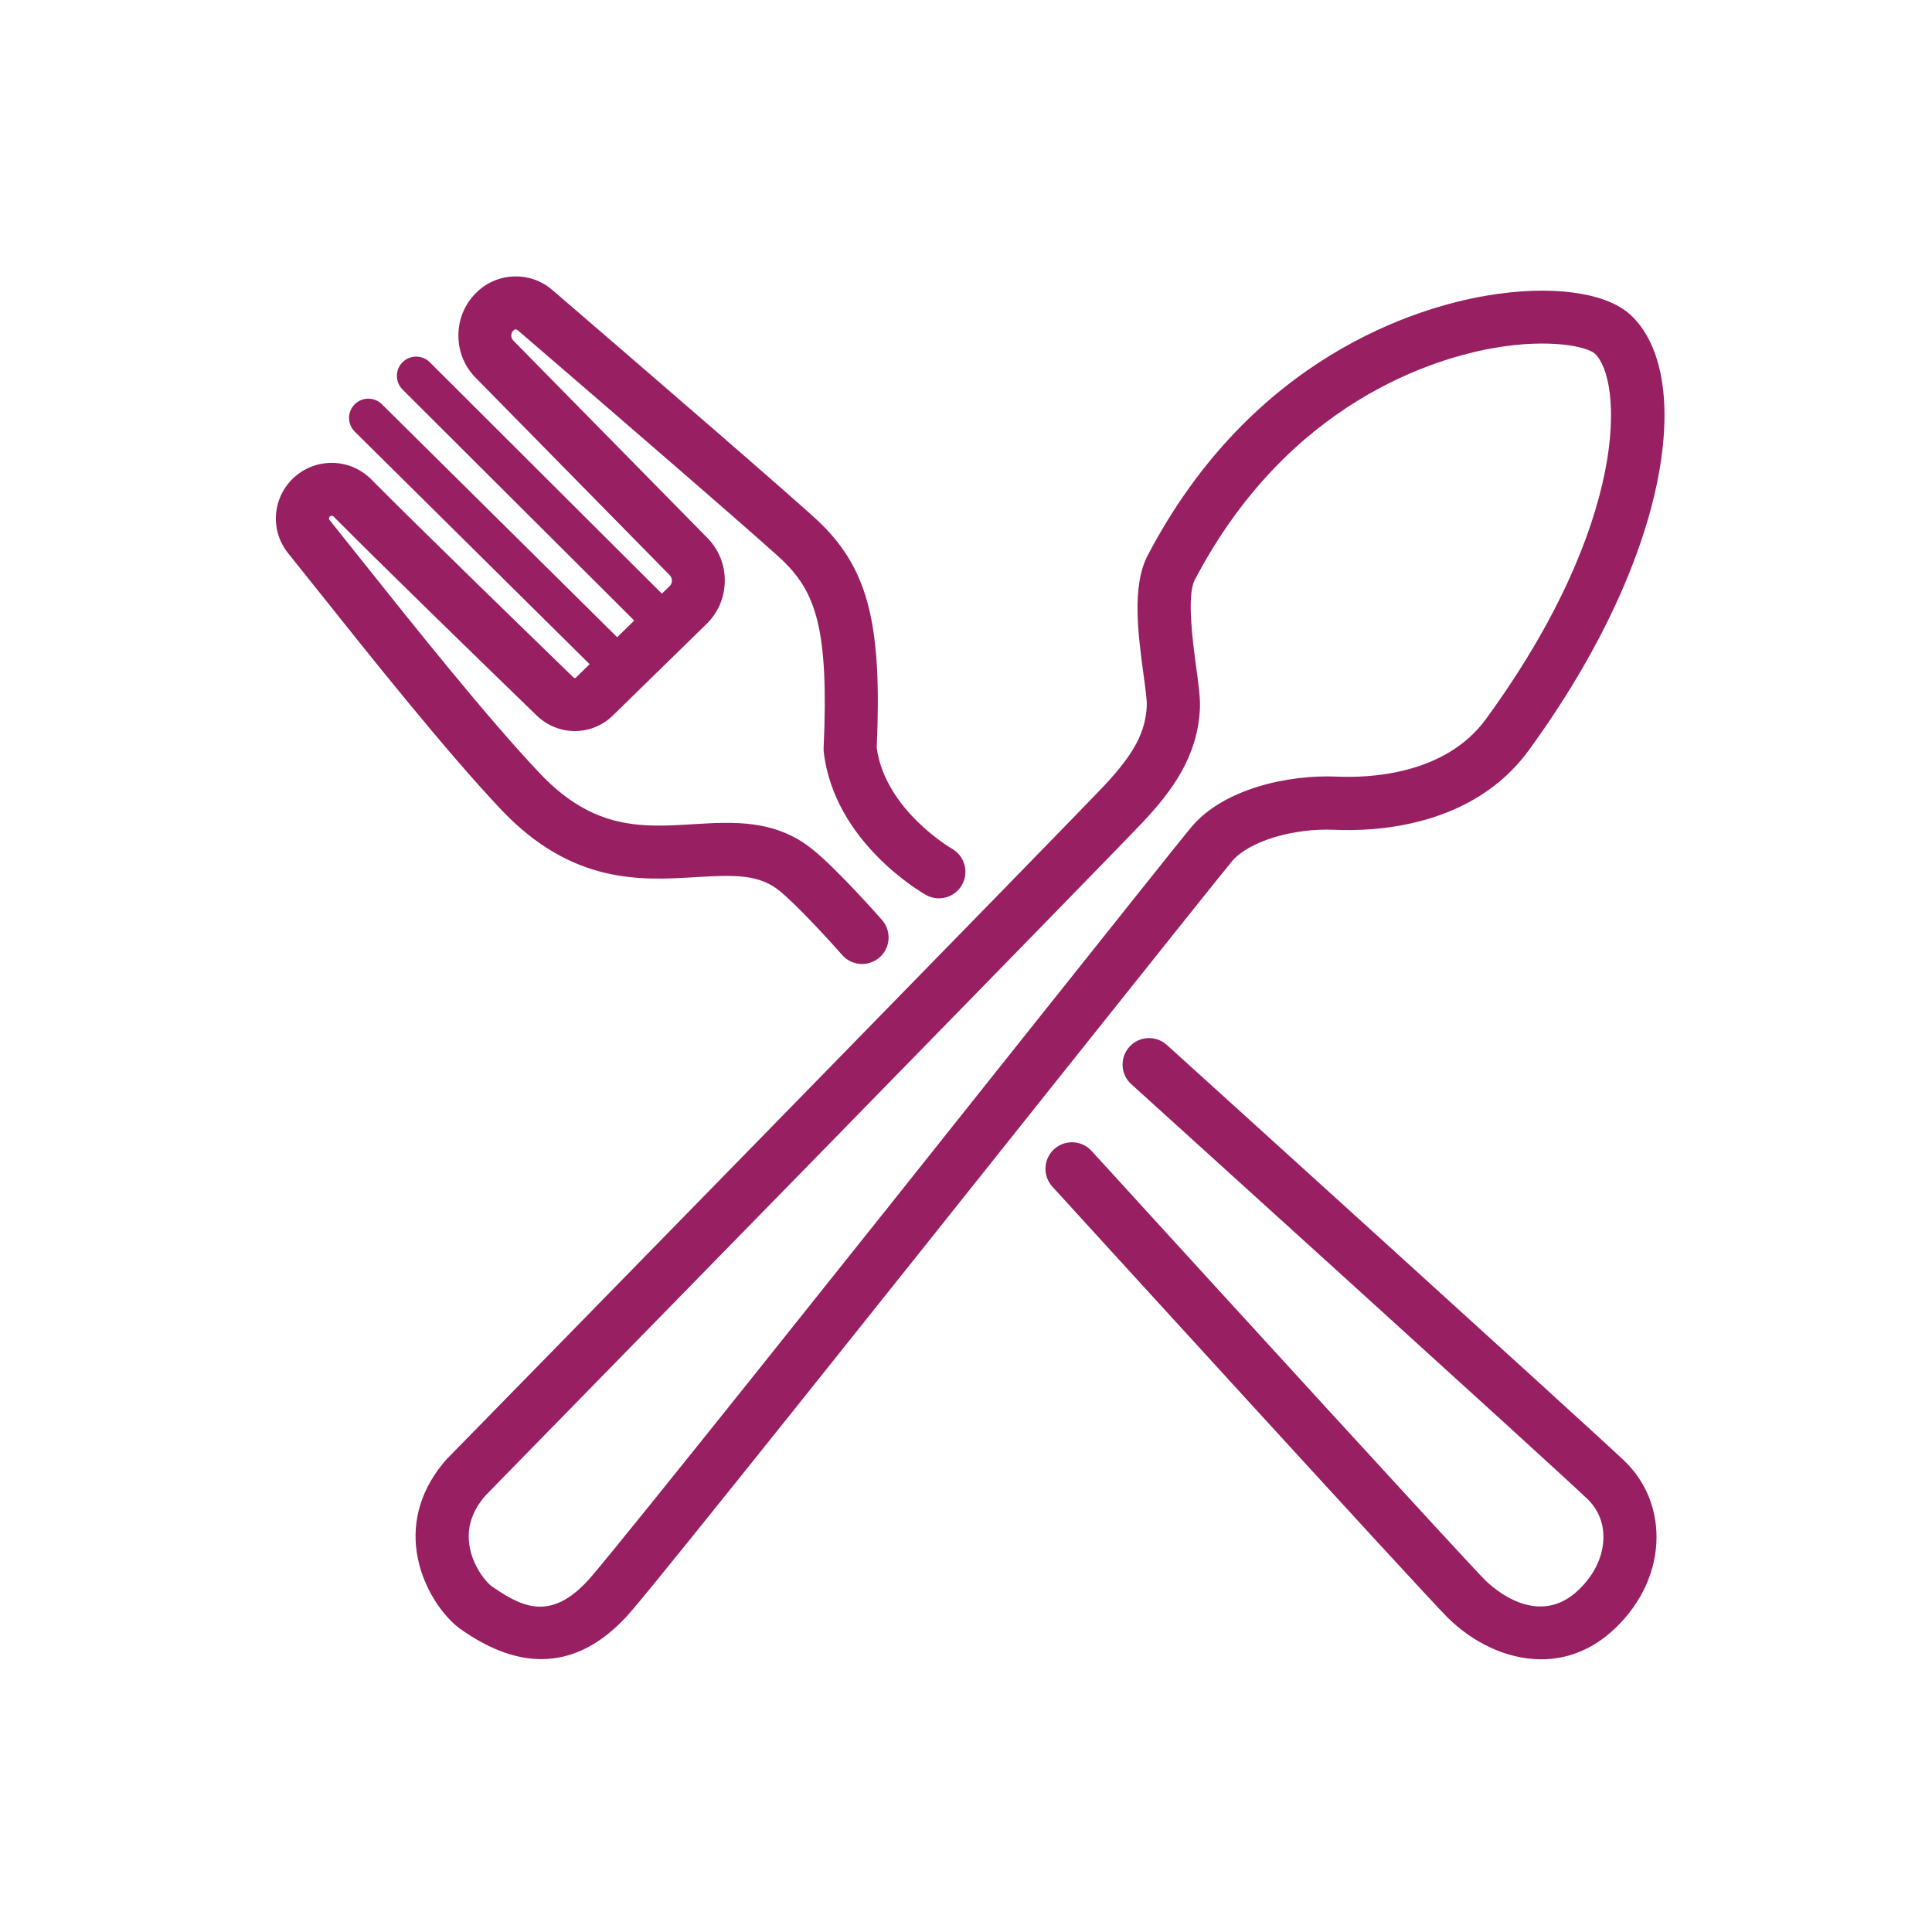
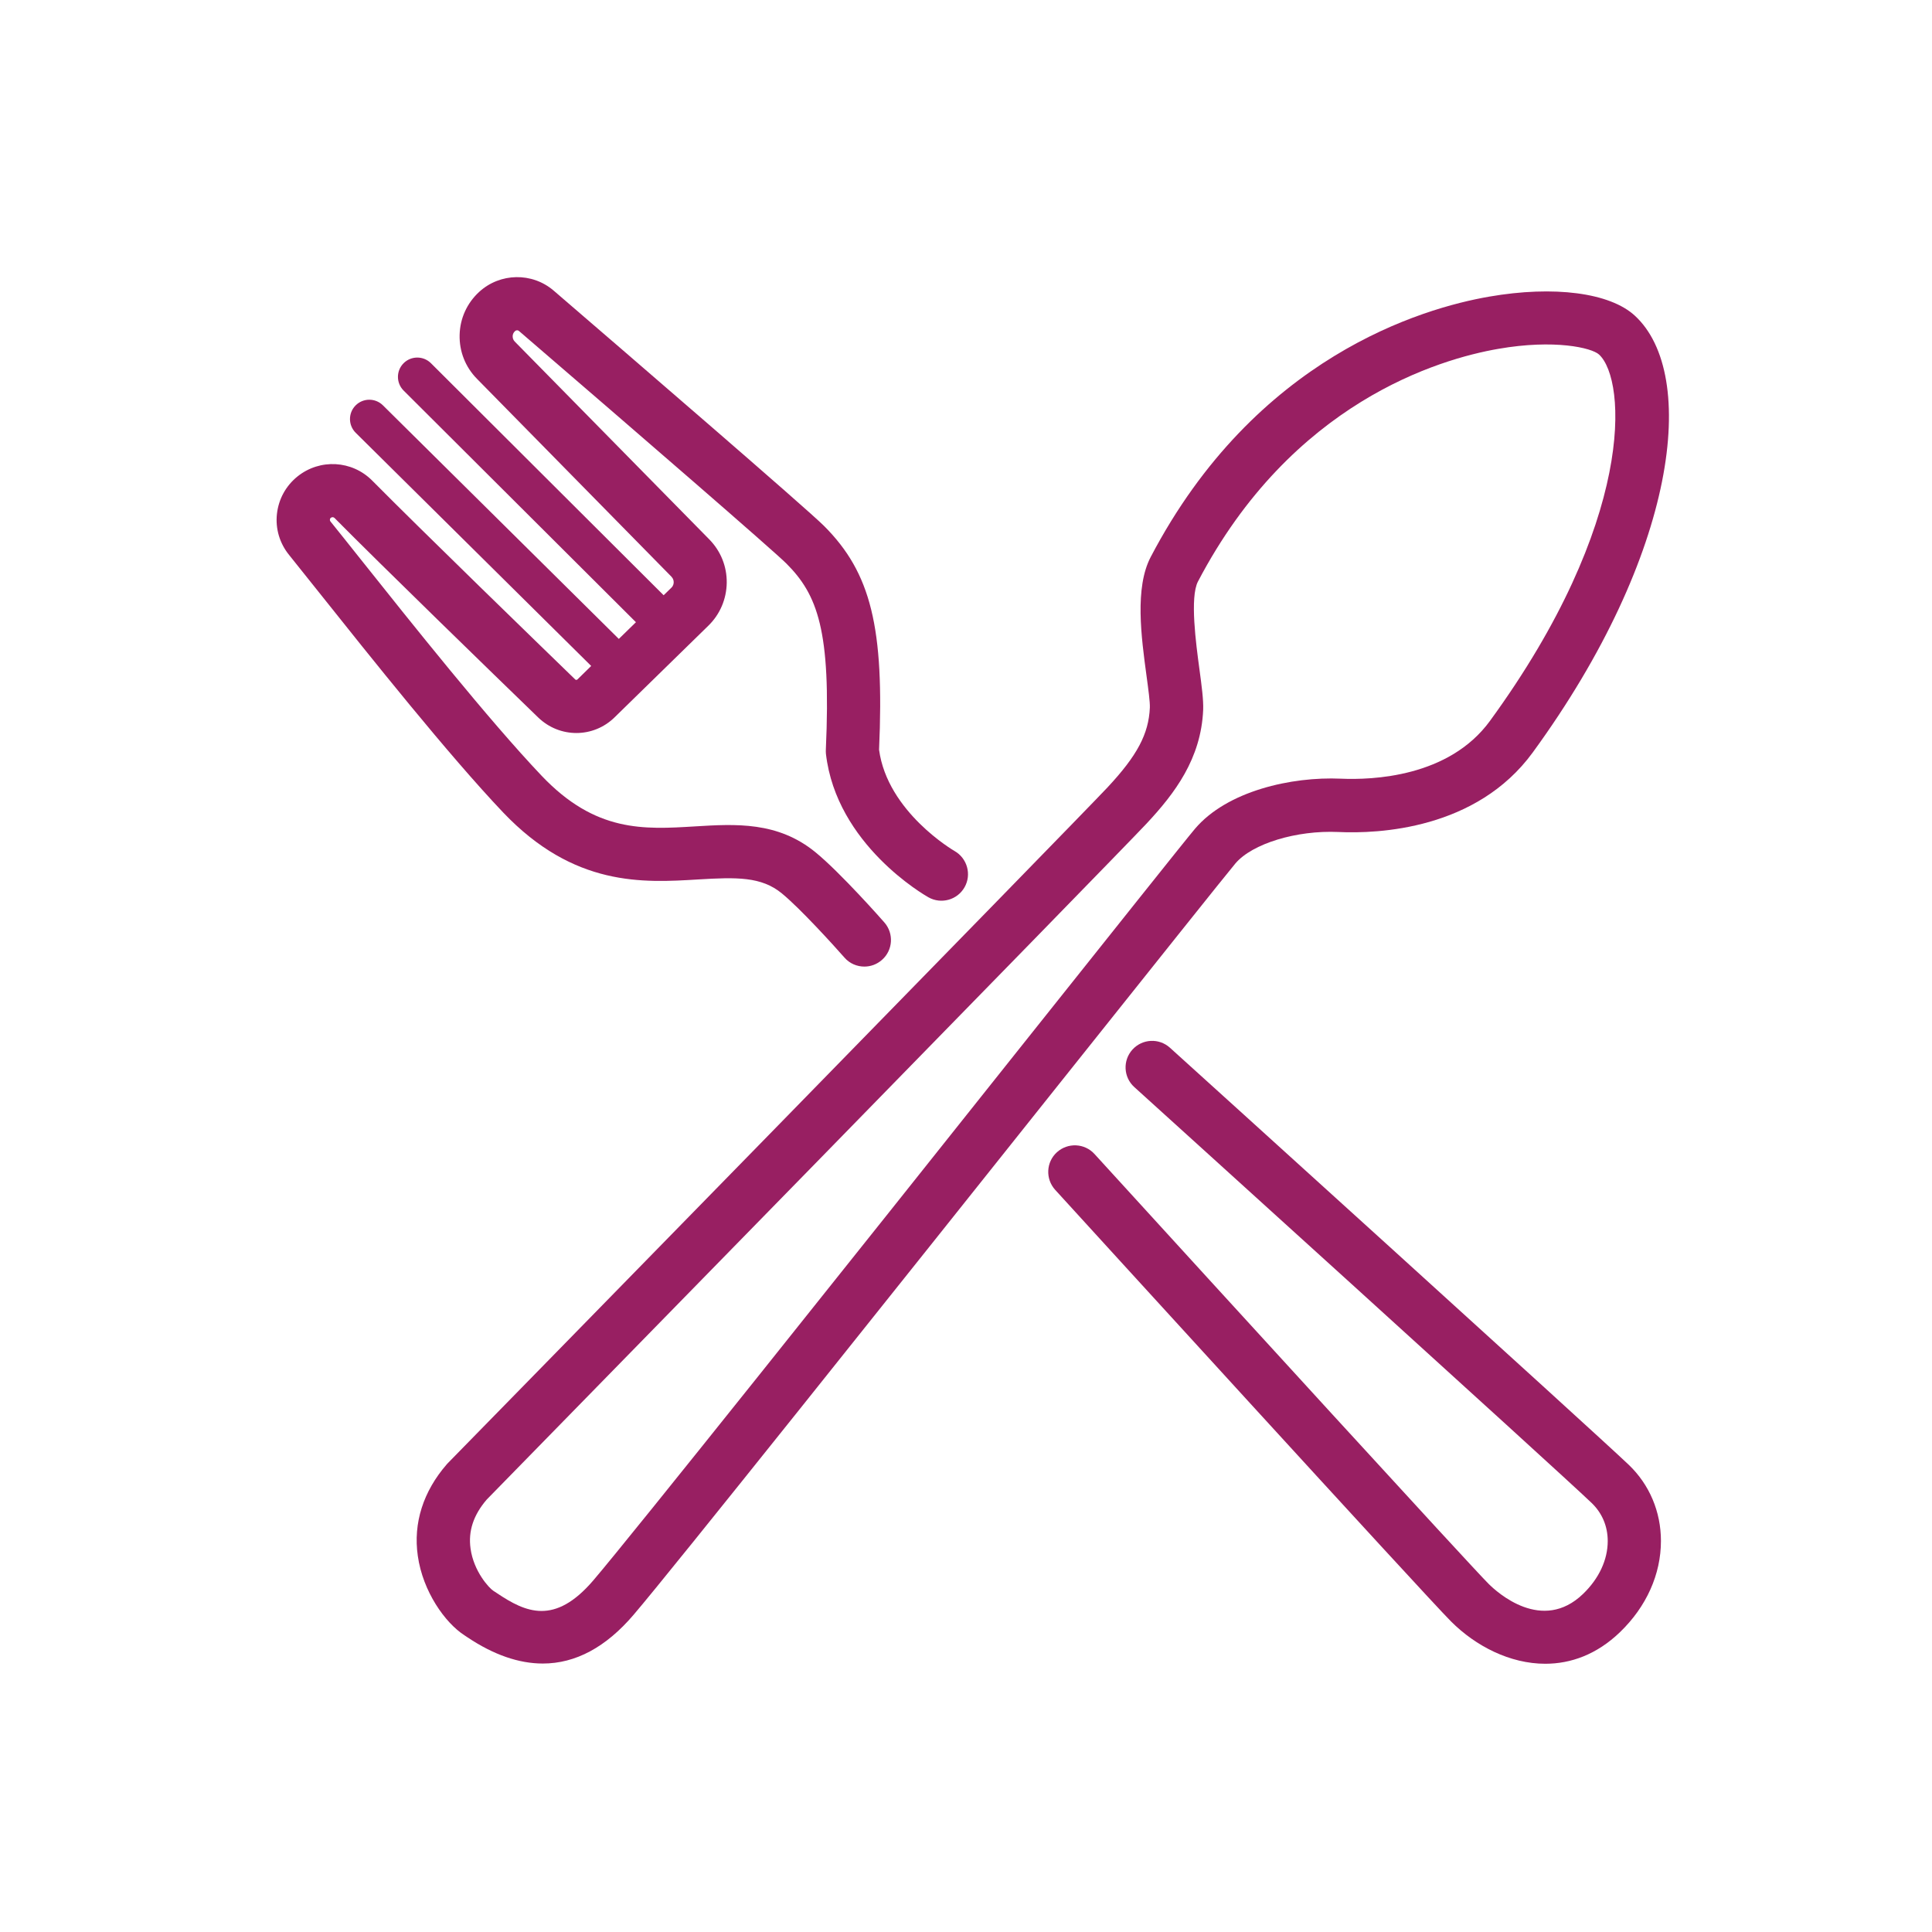
- <svg xmlns="http://www.w3.org/2000/svg" width="83" height="83" viewBox="0 0 83 83" fill="none">
-   <path d="M52.933 36.994C53.653 36.145 55.549 35.566 57.345 35.649C59.046 35.727 63.26 35.549 65.673 32.238C71.881 23.724 72.775 16.038 70.047 13.526C68.98 12.541 66.587 12.226 63.802 12.711C60.938 13.207 53.794 15.289 49.303 23.865C48.612 25.186 48.898 27.284 49.125 28.968C49.2 29.519 49.278 30.09 49.266 30.322C49.216 31.444 48.728 32.371 47.457 33.732C46.195 35.086 19.465 62.411 19.192 62.684C19.176 62.701 19.163 62.717 19.147 62.734C18.133 63.901 17.698 65.259 17.901 66.666C18.116 68.189 19.068 69.53 19.896 70.064L20.032 70.155C21.154 70.904 22.234 71.277 23.257 71.277C24.656 71.277 25.959 70.581 27.147 69.187C28.811 67.241 38.393 55.209 45.392 46.426C49.245 41.596 52.573 37.42 52.933 36.994ZM25.421 67.713C23.762 69.654 22.52 69.083 21.295 68.264L21.133 68.156C20.96 68.044 20.297 67.337 20.161 66.351C20.057 65.606 20.281 64.919 20.852 64.253C22.263 62.809 47.855 36.65 49.129 35.285C50.334 33.993 51.459 32.511 51.55 30.417C51.567 29.983 51.489 29.399 51.389 28.658C51.244 27.586 50.975 25.595 51.327 24.916C55.35 17.235 61.67 15.384 64.199 14.946C66.604 14.528 68.197 14.9 68.512 15.19C69.704 16.291 70.052 22.367 63.839 30.889C62.076 33.306 58.785 33.422 57.453 33.364C55.325 33.269 52.569 33.894 51.199 35.512C50.818 35.959 47.801 39.755 43.62 44.999C36.63 53.786 27.06 65.797 25.421 67.713Z" fill="#981F62" />
-   <path d="M50.127 44.891C49.659 44.469 48.943 44.506 48.521 44.97C48.099 45.437 48.136 46.158 48.599 46.576C48.782 46.741 66.753 63.011 68.197 64.398C68.644 64.828 68.884 65.391 68.884 66.029C68.884 66.832 68.512 67.635 67.829 68.293C66.078 69.981 64.15 68.231 63.781 67.862C62.97 67.051 52.383 55.462 46.894 49.444C46.472 48.98 45.752 48.947 45.284 49.369C44.821 49.792 44.788 50.512 45.21 50.979C45.859 51.691 61.12 68.425 62.171 69.472C63.231 70.532 64.7 71.285 66.211 71.285C67.303 71.285 68.413 70.892 69.41 69.932C70.544 68.839 71.165 67.452 71.165 66.025C71.165 64.77 70.672 63.607 69.778 62.755C68.305 61.352 50.872 45.562 50.127 44.891Z" fill="#981F62" />
-   <path d="M29.916 37.681C31.564 37.582 32.619 37.557 33.496 38.277C34.266 38.906 35.698 40.479 36.183 41.029C36.406 41.286 36.721 41.414 37.035 41.414C37.304 41.414 37.569 41.319 37.789 41.129C38.26 40.715 38.306 39.995 37.892 39.523C37.818 39.436 36.009 37.387 34.937 36.514C33.323 35.194 31.518 35.301 29.776 35.409C27.582 35.541 25.517 35.669 23.207 33.24C20.935 30.848 17.628 26.692 15.438 23.944C14.942 23.319 14.507 22.773 14.159 22.342C14.139 22.317 14.13 22.288 14.134 22.259C14.139 22.23 14.151 22.201 14.176 22.185C14.226 22.148 14.292 22.152 14.333 22.193C16.382 24.262 21.117 28.861 23.058 30.74C23.977 31.63 25.417 31.63 26.332 30.736L30.351 26.808C30.852 26.32 31.129 25.666 31.137 24.966C31.146 24.267 30.881 23.609 30.388 23.108L22.056 14.635C21.978 14.557 21.965 14.47 21.965 14.408C21.965 14.346 21.986 14.259 22.069 14.184C22.114 14.143 22.189 14.139 22.234 14.18C27.404 18.625 33.124 23.58 33.691 24.142C35.024 25.475 35.616 27.007 35.384 32.114C35.38 32.176 35.384 32.234 35.388 32.296C35.835 36.187 39.618 38.356 39.779 38.447C40.326 38.753 41.017 38.563 41.327 38.016C41.638 37.47 41.443 36.775 40.901 36.464C40.872 36.448 38.025 34.792 37.664 32.122C37.896 26.883 37.317 24.544 35.305 22.532C34.56 21.787 26.957 15.236 23.724 12.454C22.802 11.659 21.427 11.684 20.529 12.508C20.008 12.988 19.71 13.642 19.693 14.35C19.677 15.057 19.937 15.724 20.434 16.229L28.77 24.709C28.849 24.792 28.865 24.883 28.865 24.945C28.865 25.008 28.849 25.103 28.766 25.181L28.435 25.504L18.464 15.562C18.141 15.24 17.615 15.24 17.293 15.562C16.97 15.885 16.97 16.411 17.293 16.734L27.247 26.659L26.514 27.375L16.407 17.367C16.08 17.044 15.558 17.048 15.236 17.371C14.913 17.698 14.917 18.22 15.24 18.543L25.33 28.534L24.743 29.109C24.714 29.138 24.672 29.138 24.643 29.109C23.133 27.644 18.042 22.706 15.951 20.595C15.086 19.722 13.708 19.643 12.748 20.413C12.247 20.815 11.937 21.386 11.866 22.019C11.796 22.657 11.982 23.277 12.384 23.774C12.727 24.2 13.162 24.743 13.654 25.363C15.869 28.145 19.217 32.346 21.556 34.809C24.598 38.004 27.545 37.826 29.916 37.681Z" fill="#981F62" />
+ <svg xmlns="http://www.w3.org/2000/svg" width="70" height="70" viewBox="0 0 70 70" fill="none">
+   <path d="M44.762 31.283C45.371 30.566 46.974 30.076 48.493 30.145C49.931 30.212 53.494 30.061 55.535 27.262C60.785 20.062 61.541 13.562 59.234 11.438C58.331 10.605 56.308 10.339 53.953 10.748C51.531 11.168 45.49 12.929 41.692 20.181C41.108 21.297 41.349 23.072 41.542 24.497C41.605 24.962 41.671 25.445 41.661 25.641C41.619 26.59 41.206 27.373 40.131 28.525C39.064 29.669 16.461 52.776 16.23 53.008C16.216 53.022 16.205 53.035 16.191 53.05C15.334 54.036 14.966 55.184 15.138 56.374C15.32 57.663 16.125 58.797 16.825 59.248L16.94 59.325C17.889 59.959 18.802 60.273 19.667 60.273C20.85 60.273 21.952 59.685 22.957 58.506C24.364 56.861 32.466 46.687 38.385 39.26C41.643 35.175 44.457 31.643 44.762 31.283ZM21.497 57.26C20.094 58.901 19.044 58.419 18.008 57.725L17.871 57.635C17.724 57.54 17.164 56.941 17.049 56.108C16.961 55.478 17.15 54.898 17.633 54.334C18.827 53.112 40.467 30.992 41.545 29.837C42.564 28.745 43.516 27.492 43.593 25.721C43.607 25.354 43.54 24.86 43.456 24.234C43.334 23.328 43.106 21.644 43.404 21.07C46.806 14.574 52.15 13.009 54.289 12.639C56.322 12.285 57.67 12.6 57.936 12.845C58.944 13.776 59.238 18.914 53.984 26.12C52.493 28.165 49.711 28.262 48.584 28.213C46.785 28.133 44.454 28.662 43.295 30.03C42.973 30.408 40.422 33.617 36.887 38.052C30.975 45.483 22.883 55.639 21.497 57.26Z" fill="#981F62" />
+   <path d="M42.389 37.961C41.993 37.604 41.388 37.636 41.031 38.028C40.673 38.423 40.705 39.032 41.097 39.386C41.251 39.526 56.448 53.284 57.669 54.456C58.047 54.821 58.251 55.297 58.251 55.836C58.251 56.514 57.935 57.194 57.358 57.75C55.877 59.178 54.246 57.697 53.935 57.386C53.249 56.7 44.296 46.9 39.655 41.811C39.298 41.419 38.689 41.391 38.294 41.748C37.901 42.105 37.873 42.714 38.23 43.109C38.78 43.712 51.684 57.862 52.574 58.748C53.469 59.644 54.712 60.281 55.989 60.281C56.913 60.281 57.852 59.948 58.695 59.136C59.654 58.212 60.179 57.039 60.179 55.832C60.179 54.772 59.763 53.788 59.007 53.067C57.761 51.88 43.019 38.528 42.389 37.961Z" fill="#981F62" />
+   <path d="M25.298 31.864C26.691 31.78 27.584 31.759 28.326 32.368C28.977 32.9 30.188 34.23 30.597 34.696C30.786 34.913 31.052 35.021 31.318 35.021C31.546 35.021 31.77 34.941 31.955 34.779C32.354 34.429 32.392 33.821 32.042 33.422C31.98 33.348 30.45 31.616 29.544 30.877C28.178 29.761 26.652 29.852 25.179 29.942C23.324 30.055 21.578 30.163 19.625 28.108C17.703 26.085 14.906 22.572 13.055 20.247C12.635 19.719 12.268 19.257 11.973 18.893C11.956 18.872 11.949 18.848 11.953 18.823C11.956 18.799 11.966 18.774 11.988 18.76C12.03 18.729 12.085 18.732 12.12 18.767C13.853 20.517 17.857 24.405 19.498 25.994C20.276 26.747 21.494 26.747 22.267 25.991L25.666 22.669C26.089 22.256 26.323 21.703 26.331 21.112C26.337 20.52 26.113 19.964 25.697 19.541L18.651 12.376C18.585 12.309 18.575 12.236 18.575 12.184C18.575 12.131 18.592 12.057 18.662 11.995C18.701 11.96 18.764 11.956 18.802 11.991C23.174 15.75 28.011 19.939 28.49 20.416C29.617 21.543 30.117 22.837 29.922 27.157C29.918 27.209 29.922 27.258 29.925 27.311C30.303 30.601 33.502 32.434 33.639 32.511C34.1 32.77 34.685 32.609 34.947 32.148C35.21 31.686 35.045 31.098 34.587 30.835C34.562 30.821 32.154 29.421 31.85 27.163C32.046 22.733 31.556 20.755 29.855 19.054C29.225 18.424 22.796 12.883 20.062 10.531C19.282 9.86 18.119 9.881 17.36 10.577C16.919 10.983 16.667 11.536 16.653 12.134C16.639 12.733 16.86 13.296 17.279 13.723L24.328 20.895C24.395 20.965 24.409 21.042 24.409 21.095C24.409 21.147 24.395 21.227 24.325 21.294L24.045 21.567L15.614 13.16C15.341 12.887 14.896 12.887 14.623 13.16C14.35 13.433 14.35 13.877 14.623 14.15L23.041 22.544L22.421 23.149L13.874 14.686C13.598 14.413 13.156 14.416 12.883 14.69C12.611 14.966 12.614 15.407 12.887 15.68L21.42 24.129L20.923 24.616C20.898 24.64 20.863 24.64 20.839 24.616C19.561 23.377 15.257 19.201 13.489 17.416C12.758 16.677 11.592 16.611 10.78 17.262C10.357 17.602 10.094 18.084 10.034 18.62C9.975 19.159 10.133 19.684 10.472 20.104C10.762 20.465 11.13 20.923 11.546 21.448C13.419 23.8 16.25 27.352 18.228 29.435C20.8 32.137 23.293 31.986 25.298 31.864Z" fill="#981F62" />
</svg>
